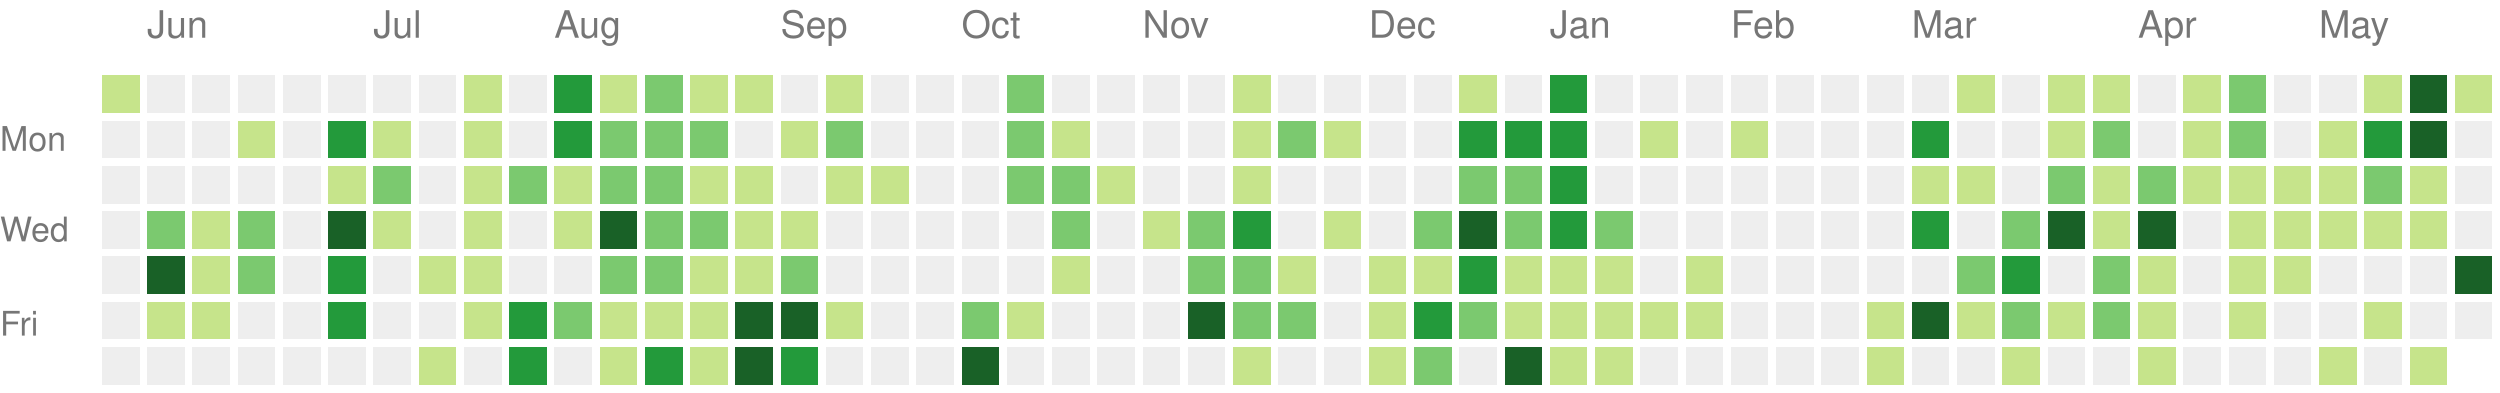
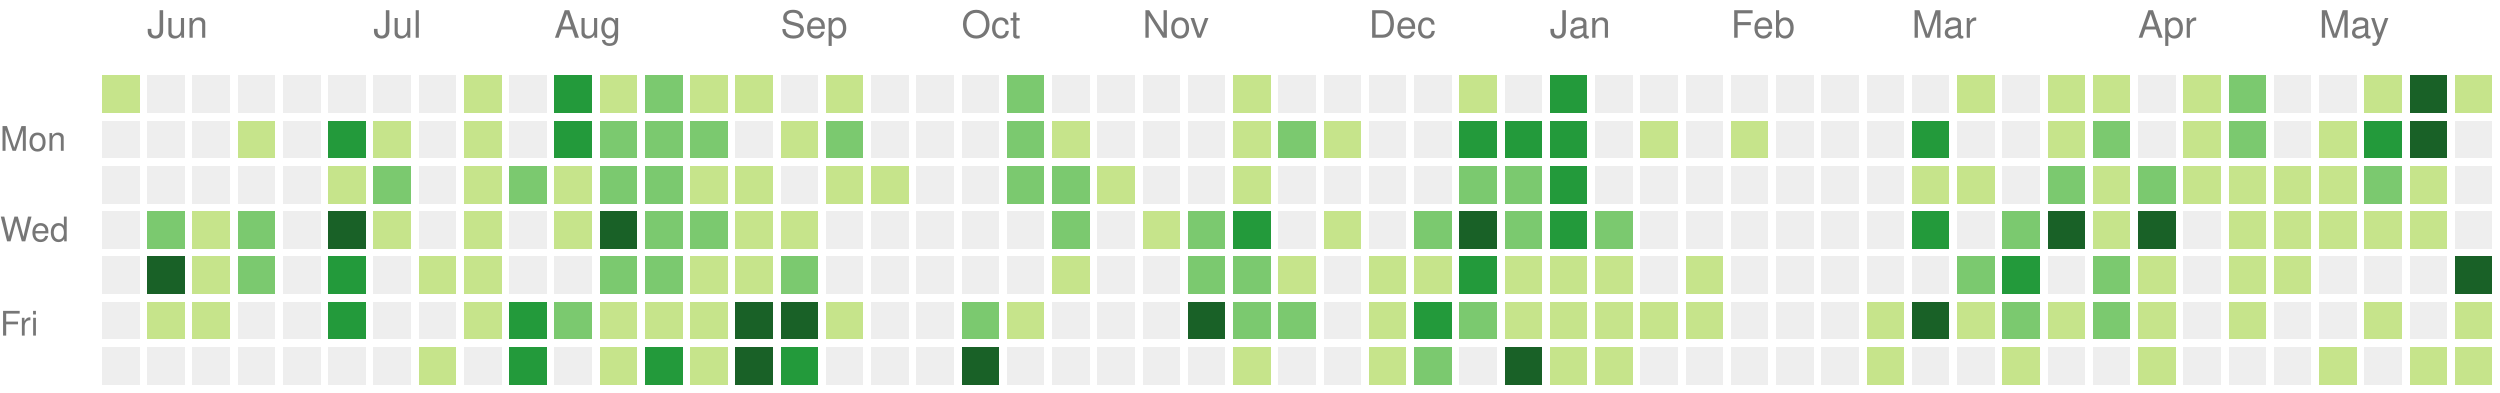
<svg xmlns="http://www.w3.org/2000/svg" version="1.1" width="663" height="104">
  <rect style="fill:#c6e48b;shape-rendering:crispedges;" data-score="1" data-date="2025-05-25" x="27" y="20" width="10" height="10" />
  <rect style="fill:#eeeeee;shape-rendering:crispedges;" data-score="0" data-date="2025-06-01" x="39" y="20" width="10" height="10" />
  <rect style="fill:#eeeeee;shape-rendering:crispedges;" data-score="0" data-date="2025-06-08" x="51" y="20" width="10" height="10" />
  <rect style="fill:#eeeeee;shape-rendering:crispedges;" data-score="0" data-date="2025-06-15" x="63" y="20" width="10" height="10" />
  <rect style="fill:#eeeeee;shape-rendering:crispedges;" data-score="0" data-date="2025-06-22" x="75" y="20" width="10" height="10" />
  <rect style="fill:#eeeeee;shape-rendering:crispedges;" data-score="0" data-date="2025-06-29" x="87" y="20" width="10" height="10" />
  <rect style="fill:#eeeeee;shape-rendering:crispedges;" data-score="0" data-date="2025-07-06" x="99" y="20" width="10" height="10" />
  <rect style="fill:#eeeeee;shape-rendering:crispedges;" data-score="0" data-date="2025-07-13" x="111" y="20" width="10" height="10" />
  <rect style="fill:#c6e48b;shape-rendering:crispedges;" data-score="1" data-date="2025-07-20" x="123" y="20" width="10" height="10" />
  <rect style="fill:#eeeeee;shape-rendering:crispedges;" data-score="0" data-date="2025-07-27" x="135" y="20" width="10" height="10" />
  <rect style="fill:#239a3b;shape-rendering:crispedges;" data-score="3" data-date="2025-08-03" x="147" y="20" width="10" height="10" />
  <rect style="fill:#c6e48b;shape-rendering:crispedges;" data-score="1" data-date="2025-08-10" x="159" y="20" width="10" height="10" />
  <rect style="fill:#7bc96f;shape-rendering:crispedges;" data-score="2" data-date="2025-08-17" x="171" y="20" width="10" height="10" />
  <rect style="fill:#c6e48b;shape-rendering:crispedges;" data-score="1" data-date="2025-08-24" x="183" y="20" width="10" height="10" />
  <rect style="fill:#c6e48b;shape-rendering:crispedges;" data-score="1" data-date="2025-08-31" x="195" y="20" width="10" height="10" />
  <rect style="fill:#eeeeee;shape-rendering:crispedges;" data-score="0" data-date="2025-09-07" x="207" y="20" width="10" height="10" />
  <rect style="fill:#c6e48b;shape-rendering:crispedges;" data-score="1" data-date="2025-09-14" x="219" y="20" width="10" height="10" />
  <rect style="fill:#eeeeee;shape-rendering:crispedges;" data-score="0" data-date="2025-09-21" x="231" y="20" width="10" height="10" />
  <rect style="fill:#eeeeee;shape-rendering:crispedges;" data-score="0" data-date="2025-09-28" x="243" y="20" width="10" height="10" />
  <rect style="fill:#eeeeee;shape-rendering:crispedges;" data-score="0" data-date="2025-10-05" x="255" y="20" width="10" height="10" />
  <rect style="fill:#7bc96f;shape-rendering:crispedges;" data-score="2" data-date="2025-10-12" x="267" y="20" width="10" height="10" />
  <rect style="fill:#eeeeee;shape-rendering:crispedges;" data-score="0" data-date="2025-10-19" x="279" y="20" width="10" height="10" />
  <rect style="fill:#eeeeee;shape-rendering:crispedges;" data-score="0" data-date="2025-10-26" x="291" y="20" width="10" height="10" />
  <rect style="fill:#eeeeee;shape-rendering:crispedges;" data-score="0" data-date="2025-11-02" x="303" y="20" width="10" height="10" />
  <rect style="fill:#eeeeee;shape-rendering:crispedges;" data-score="0" data-date="2025-11-09" x="315" y="20" width="10" height="10" />
  <rect style="fill:#c6e48b;shape-rendering:crispedges;" data-score="1" data-date="2025-11-16" x="327" y="20" width="10" height="10" />
  <rect style="fill:#eeeeee;shape-rendering:crispedges;" data-score="0" data-date="2025-11-23" x="339" y="20" width="10" height="10" />
  <rect style="fill:#eeeeee;shape-rendering:crispedges;" data-score="0" data-date="2025-11-30" x="351" y="20" width="10" height="10" />
  <rect style="fill:#eeeeee;shape-rendering:crispedges;" data-score="0" data-date="2025-12-07" x="363" y="20" width="10" height="10" />
  <rect style="fill:#eeeeee;shape-rendering:crispedges;" data-score="0" data-date="2025-12-14" x="375" y="20" width="10" height="10" />
  <rect style="fill:#c6e48b;shape-rendering:crispedges;" data-score="1" data-date="2025-12-21" x="387" y="20" width="10" height="10" />
  <rect style="fill:#eeeeee;shape-rendering:crispedges;" data-score="0" data-date="2025-12-28" x="399" y="20" width="10" height="10" />
  <rect style="fill:#239a3b;shape-rendering:crispedges;" data-score="3" data-date="2026-01-04" x="411" y="20" width="10" height="10" />
  <rect style="fill:#eeeeee;shape-rendering:crispedges;" data-score="0" data-date="2026-01-11" x="423" y="20" width="10" height="10" />
  <rect style="fill:#eeeeee;shape-rendering:crispedges;" data-score="0" data-date="2026-01-18" x="435" y="20" width="10" height="10" />
  <rect style="fill:#eeeeee;shape-rendering:crispedges;" data-score="0" data-date="2026-01-25" x="447" y="20" width="10" height="10" />
  <rect style="fill:#eeeeee;shape-rendering:crispedges;" data-score="0" data-date="2026-02-01" x="459" y="20" width="10" height="10" />
  <rect style="fill:#eeeeee;shape-rendering:crispedges;" data-score="0" data-date="2026-02-08" x="471" y="20" width="10" height="10" />
  <rect style="fill:#eeeeee;shape-rendering:crispedges;" data-score="0" data-date="2026-02-15" x="483" y="20" width="10" height="10" />
  <rect style="fill:#eeeeee;shape-rendering:crispedges;" data-score="0" data-date="2026-02-22" x="495" y="20" width="10" height="10" />
  <rect style="fill:#eeeeee;shape-rendering:crispedges;" data-score="0" data-date="2026-03-01" x="507" y="20" width="10" height="10" />
  <rect style="fill:#c6e48b;shape-rendering:crispedges;" data-score="1" data-date="2026-03-08" x="519" y="20" width="10" height="10" />
  <rect style="fill:#eeeeee;shape-rendering:crispedges;" data-score="0" data-date="2026-03-15" x="531" y="20" width="10" height="10" />
  <rect style="fill:#c6e48b;shape-rendering:crispedges;" data-score="1" data-date="2026-03-22" x="543" y="20" width="10" height="10" />
  <rect style="fill:#c6e48b;shape-rendering:crispedges;" data-score="1" data-date="2026-03-29" x="555" y="20" width="10" height="10" />
  <rect style="fill:#eeeeee;shape-rendering:crispedges;" data-score="0" data-date="2026-04-05" x="567" y="20" width="10" height="10" />
  <rect style="fill:#c6e48b;shape-rendering:crispedges;" data-score="1" data-date="2026-04-12" x="579" y="20" width="10" height="10" />
  <rect style="fill:#7bc96f;shape-rendering:crispedges;" data-score="2" data-date="2026-04-19" x="591" y="20" width="10" height="10" />
  <rect style="fill:#eeeeee;shape-rendering:crispedges;" data-score="0" data-date="2026-04-26" x="603" y="20" width="10" height="10" />
  <rect style="fill:#eeeeee;shape-rendering:crispedges;" data-score="0" data-date="2026-05-03" x="615" y="20" width="10" height="10" />
  <rect style="fill:#c6e48b;shape-rendering:crispedges;" data-score="1" data-date="2026-05-10" x="627" y="20" width="10" height="10" />
  <rect style="fill:#196127;shape-rendering:crispedges;" data-score="4" data-date="2026-05-17" x="639" y="20" width="10" height="10" />
  <rect style="fill:#c6e48b;shape-rendering:crispedges;" data-score="1" data-date="2026-05-24" x="651" y="20" width="10" height="10" />
  <rect style="fill:#eeeeee;shape-rendering:crispedges;" data-score="0" data-date="2025-05-26" x="27" y="32" width="10" height="10" />
  <rect style="fill:#eeeeee;shape-rendering:crispedges;" data-score="0" data-date="2025-06-02" x="39" y="32" width="10" height="10" />
  <rect style="fill:#eeeeee;shape-rendering:crispedges;" data-score="0" data-date="2025-06-09" x="51" y="32" width="10" height="10" />
  <rect style="fill:#c6e48b;shape-rendering:crispedges;" data-score="1" data-date="2025-06-16" x="63" y="32" width="10" height="10" />
  <rect style="fill:#eeeeee;shape-rendering:crispedges;" data-score="0" data-date="2025-06-23" x="75" y="32" width="10" height="10" />
  <rect style="fill:#239a3b;shape-rendering:crispedges;" data-score="3" data-date="2025-06-30" x="87" y="32" width="10" height="10" />
  <rect style="fill:#c6e48b;shape-rendering:crispedges;" data-score="1" data-date="2025-07-07" x="99" y="32" width="10" height="10" />
  <rect style="fill:#eeeeee;shape-rendering:crispedges;" data-score="0" data-date="2025-07-14" x="111" y="32" width="10" height="10" />
  <rect style="fill:#c6e48b;shape-rendering:crispedges;" data-score="1" data-date="2025-07-21" x="123" y="32" width="10" height="10" />
  <rect style="fill:#eeeeee;shape-rendering:crispedges;" data-score="0" data-date="2025-07-28" x="135" y="32" width="10" height="10" />
  <rect style="fill:#239a3b;shape-rendering:crispedges;" data-score="3" data-date="2025-08-04" x="147" y="32" width="10" height="10" />
  <rect style="fill:#7bc96f;shape-rendering:crispedges;" data-score="2" data-date="2025-08-11" x="159" y="32" width="10" height="10" />
  <rect style="fill:#7bc96f;shape-rendering:crispedges;" data-score="2" data-date="2025-08-18" x="171" y="32" width="10" height="10" />
  <rect style="fill:#7bc96f;shape-rendering:crispedges;" data-score="2" data-date="2025-08-25" x="183" y="32" width="10" height="10" />
  <rect style="fill:#eeeeee;shape-rendering:crispedges;" data-score="0" data-date="2025-09-01" x="195" y="32" width="10" height="10" />
  <rect style="fill:#c6e48b;shape-rendering:crispedges;" data-score="1" data-date="2025-09-08" x="207" y="32" width="10" height="10" />
  <rect style="fill:#7bc96f;shape-rendering:crispedges;" data-score="2" data-date="2025-09-15" x="219" y="32" width="10" height="10" />
  <rect style="fill:#eeeeee;shape-rendering:crispedges;" data-score="0" data-date="2025-09-22" x="231" y="32" width="10" height="10" />
  <rect style="fill:#eeeeee;shape-rendering:crispedges;" data-score="0" data-date="2025-09-29" x="243" y="32" width="10" height="10" />
  <rect style="fill:#eeeeee;shape-rendering:crispedges;" data-score="0" data-date="2025-10-06" x="255" y="32" width="10" height="10" />
  <rect style="fill:#7bc96f;shape-rendering:crispedges;" data-score="2" data-date="2025-10-13" x="267" y="32" width="10" height="10" />
  <rect style="fill:#c6e48b;shape-rendering:crispedges;" data-score="1" data-date="2025-10-20" x="279" y="32" width="10" height="10" />
  <rect style="fill:#eeeeee;shape-rendering:crispedges;" data-score="0" data-date="2025-10-27" x="291" y="32" width="10" height="10" />
  <rect style="fill:#eeeeee;shape-rendering:crispedges;" data-score="0" data-date="2025-11-03" x="303" y="32" width="10" height="10" />
  <rect style="fill:#eeeeee;shape-rendering:crispedges;" data-score="0" data-date="2025-11-10" x="315" y="32" width="10" height="10" />
  <rect style="fill:#c6e48b;shape-rendering:crispedges;" data-score="1" data-date="2025-11-17" x="327" y="32" width="10" height="10" />
  <rect style="fill:#7bc96f;shape-rendering:crispedges;" data-score="2" data-date="2025-11-24" x="339" y="32" width="10" height="10" />
  <rect style="fill:#c6e48b;shape-rendering:crispedges;" data-score="1" data-date="2025-12-01" x="351" y="32" width="10" height="10" />
  <rect style="fill:#eeeeee;shape-rendering:crispedges;" data-score="0" data-date="2025-12-08" x="363" y="32" width="10" height="10" />
  <rect style="fill:#eeeeee;shape-rendering:crispedges;" data-score="0" data-date="2025-12-15" x="375" y="32" width="10" height="10" />
  <rect style="fill:#239a3b;shape-rendering:crispedges;" data-score="3" data-date="2025-12-22" x="387" y="32" width="10" height="10" />
  <rect style="fill:#239a3b;shape-rendering:crispedges;" data-score="3" data-date="2025-12-29" x="399" y="32" width="10" height="10" />
  <rect style="fill:#239a3b;shape-rendering:crispedges;" data-score="3" data-date="2026-01-05" x="411" y="32" width="10" height="10" />
  <rect style="fill:#eeeeee;shape-rendering:crispedges;" data-score="0" data-date="2026-01-12" x="423" y="32" width="10" height="10" />
  <rect style="fill:#c6e48b;shape-rendering:crispedges;" data-score="1" data-date="2026-01-19" x="435" y="32" width="10" height="10" />
  <rect style="fill:#eeeeee;shape-rendering:crispedges;" data-score="0" data-date="2026-01-26" x="447" y="32" width="10" height="10" />
  <rect style="fill:#c6e48b;shape-rendering:crispedges;" data-score="1" data-date="2026-02-02" x="459" y="32" width="10" height="10" />
  <rect style="fill:#eeeeee;shape-rendering:crispedges;" data-score="0" data-date="2026-02-09" x="471" y="32" width="10" height="10" />
  <rect style="fill:#eeeeee;shape-rendering:crispedges;" data-score="0" data-date="2026-02-16" x="483" y="32" width="10" height="10" />
  <rect style="fill:#eeeeee;shape-rendering:crispedges;" data-score="0" data-date="2026-02-23" x="495" y="32" width="10" height="10" />
  <rect style="fill:#239a3b;shape-rendering:crispedges;" data-score="3" data-date="2026-03-02" x="507" y="32" width="10" height="10" />
  <rect style="fill:#eeeeee;shape-rendering:crispedges;" data-score="0" data-date="2026-03-09" x="519" y="32" width="10" height="10" />
  <rect style="fill:#eeeeee;shape-rendering:crispedges;" data-score="0" data-date="2026-03-16" x="531" y="32" width="10" height="10" />
  <rect style="fill:#c6e48b;shape-rendering:crispedges;" data-score="1" data-date="2026-03-23" x="543" y="32" width="10" height="10" />
  <rect style="fill:#7bc96f;shape-rendering:crispedges;" data-score="2" data-date="2026-03-30" x="555" y="32" width="10" height="10" />
  <rect style="fill:#eeeeee;shape-rendering:crispedges;" data-score="0" data-date="2026-04-06" x="567" y="32" width="10" height="10" />
  <rect style="fill:#c6e48b;shape-rendering:crispedges;" data-score="1" data-date="2026-04-13" x="579" y="32" width="10" height="10" />
  <rect style="fill:#7bc96f;shape-rendering:crispedges;" data-score="2" data-date="2026-04-20" x="591" y="32" width="10" height="10" />
  <rect style="fill:#eeeeee;shape-rendering:crispedges;" data-score="0" data-date="2026-04-27" x="603" y="32" width="10" height="10" />
  <rect style="fill:#c6e48b;shape-rendering:crispedges;" data-score="1" data-date="2026-05-04" x="615" y="32" width="10" height="10" />
  <rect style="fill:#239a3b;shape-rendering:crispedges;" data-score="3" data-date="2026-05-11" x="627" y="32" width="10" height="10" />
  <rect style="fill:#196127;shape-rendering:crispedges;" data-score="4" data-date="2026-05-18" x="639" y="32" width="10" height="10" />
  <rect style="fill:#eeeeee;shape-rendering:crispedges;" data-score="0" data-date="2026-05-25" x="651" y="32" width="10" height="10" />
  <rect style="fill:#eeeeee;shape-rendering:crispedges;" data-score="0" data-date="2025-05-27" x="27" y="44" width="10" height="10" />
  <rect style="fill:#eeeeee;shape-rendering:crispedges;" data-score="0" data-date="2025-06-03" x="39" y="44" width="10" height="10" />
  <rect style="fill:#eeeeee;shape-rendering:crispedges;" data-score="0" data-date="2025-06-10" x="51" y="44" width="10" height="10" />
  <rect style="fill:#eeeeee;shape-rendering:crispedges;" data-score="0" data-date="2025-06-17" x="63" y="44" width="10" height="10" />
  <rect style="fill:#eeeeee;shape-rendering:crispedges;" data-score="0" data-date="2025-06-24" x="75" y="44" width="10" height="10" />
  <rect style="fill:#c6e48b;shape-rendering:crispedges;" data-score="1" data-date="2025-07-01" x="87" y="44" width="10" height="10" />
  <rect style="fill:#7bc96f;shape-rendering:crispedges;" data-score="2" data-date="2025-07-08" x="99" y="44" width="10" height="10" />
  <rect style="fill:#eeeeee;shape-rendering:crispedges;" data-score="0" data-date="2025-07-15" x="111" y="44" width="10" height="10" />
  <rect style="fill:#c6e48b;shape-rendering:crispedges;" data-score="1" data-date="2025-07-22" x="123" y="44" width="10" height="10" />
  <rect style="fill:#7bc96f;shape-rendering:crispedges;" data-score="2" data-date="2025-07-29" x="135" y="44" width="10" height="10" />
  <rect style="fill:#c6e48b;shape-rendering:crispedges;" data-score="1" data-date="2025-08-05" x="147" y="44" width="10" height="10" />
  <rect style="fill:#7bc96f;shape-rendering:crispedges;" data-score="2" data-date="2025-08-12" x="159" y="44" width="10" height="10" />
  <rect style="fill:#7bc96f;shape-rendering:crispedges;" data-score="2" data-date="2025-08-19" x="171" y="44" width="10" height="10" />
  <rect style="fill:#c6e48b;shape-rendering:crispedges;" data-score="1" data-date="2025-08-26" x="183" y="44" width="10" height="10" />
  <rect style="fill:#c6e48b;shape-rendering:crispedges;" data-score="1" data-date="2025-09-02" x="195" y="44" width="10" height="10" />
  <rect style="fill:#eeeeee;shape-rendering:crispedges;" data-score="0" data-date="2025-09-09" x="207" y="44" width="10" height="10" />
  <rect style="fill:#c6e48b;shape-rendering:crispedges;" data-score="1" data-date="2025-09-16" x="219" y="44" width="10" height="10" />
  <rect style="fill:#c6e48b;shape-rendering:crispedges;" data-score="1" data-date="2025-09-23" x="231" y="44" width="10" height="10" />
  <rect style="fill:#eeeeee;shape-rendering:crispedges;" data-score="0" data-date="2025-09-30" x="243" y="44" width="10" height="10" />
  <rect style="fill:#eeeeee;shape-rendering:crispedges;" data-score="0" data-date="2025-10-07" x="255" y="44" width="10" height="10" />
  <rect style="fill:#7bc96f;shape-rendering:crispedges;" data-score="2" data-date="2025-10-14" x="267" y="44" width="10" height="10" />
  <rect style="fill:#7bc96f;shape-rendering:crispedges;" data-score="2" data-date="2025-10-21" x="279" y="44" width="10" height="10" />
  <rect style="fill:#c6e48b;shape-rendering:crispedges;" data-score="1" data-date="2025-10-28" x="291" y="44" width="10" height="10" />
  <rect style="fill:#eeeeee;shape-rendering:crispedges;" data-score="0" data-date="2025-11-04" x="303" y="44" width="10" height="10" />
  <rect style="fill:#eeeeee;shape-rendering:crispedges;" data-score="0" data-date="2025-11-11" x="315" y="44" width="10" height="10" />
  <rect style="fill:#c6e48b;shape-rendering:crispedges;" data-score="1" data-date="2025-11-18" x="327" y="44" width="10" height="10" />
  <rect style="fill:#eeeeee;shape-rendering:crispedges;" data-score="0" data-date="2025-11-25" x="339" y="44" width="10" height="10" />
  <rect style="fill:#eeeeee;shape-rendering:crispedges;" data-score="0" data-date="2025-12-02" x="351" y="44" width="10" height="10" />
  <rect style="fill:#eeeeee;shape-rendering:crispedges;" data-score="0" data-date="2025-12-09" x="363" y="44" width="10" height="10" />
  <rect style="fill:#eeeeee;shape-rendering:crispedges;" data-score="0" data-date="2025-12-16" x="375" y="44" width="10" height="10" />
  <rect style="fill:#7bc96f;shape-rendering:crispedges;" data-score="2" data-date="2025-12-23" x="387" y="44" width="10" height="10" />
  <rect style="fill:#7bc96f;shape-rendering:crispedges;" data-score="2" data-date="2025-12-30" x="399" y="44" width="10" height="10" />
  <rect style="fill:#239a3b;shape-rendering:crispedges;" data-score="3" data-date="2026-01-06" x="411" y="44" width="10" height="10" />
  <rect style="fill:#eeeeee;shape-rendering:crispedges;" data-score="0" data-date="2026-01-13" x="423" y="44" width="10" height="10" />
  <rect style="fill:#eeeeee;shape-rendering:crispedges;" data-score="0" data-date="2026-01-20" x="435" y="44" width="10" height="10" />
  <rect style="fill:#eeeeee;shape-rendering:crispedges;" data-score="0" data-date="2026-01-27" x="447" y="44" width="10" height="10" />
  <rect style="fill:#eeeeee;shape-rendering:crispedges;" data-score="0" data-date="2026-02-03" x="459" y="44" width="10" height="10" />
  <rect style="fill:#eeeeee;shape-rendering:crispedges;" data-score="0" data-date="2026-02-10" x="471" y="44" width="10" height="10" />
  <rect style="fill:#eeeeee;shape-rendering:crispedges;" data-score="0" data-date="2026-02-17" x="483" y="44" width="10" height="10" />
  <rect style="fill:#eeeeee;shape-rendering:crispedges;" data-score="0" data-date="2026-02-24" x="495" y="44" width="10" height="10" />
  <rect style="fill:#c6e48b;shape-rendering:crispedges;" data-score="1" data-date="2026-03-03" x="507" y="44" width="10" height="10" />
  <rect style="fill:#c6e48b;shape-rendering:crispedges;" data-score="1" data-date="2026-03-10" x="519" y="44" width="10" height="10" />
  <rect style="fill:#eeeeee;shape-rendering:crispedges;" data-score="0" data-date="2026-03-17" x="531" y="44" width="10" height="10" />
  <rect style="fill:#7bc96f;shape-rendering:crispedges;" data-score="2" data-date="2026-03-24" x="543" y="44" width="10" height="10" />
  <rect style="fill:#c6e48b;shape-rendering:crispedges;" data-score="1" data-date="2026-03-31" x="555" y="44" width="10" height="10" />
  <rect style="fill:#7bc96f;shape-rendering:crispedges;" data-score="2" data-date="2026-04-07" x="567" y="44" width="10" height="10" />
  <rect style="fill:#c6e48b;shape-rendering:crispedges;" data-score="1" data-date="2026-04-14" x="579" y="44" width="10" height="10" />
  <rect style="fill:#c6e48b;shape-rendering:crispedges;" data-score="1" data-date="2026-04-21" x="591" y="44" width="10" height="10" />
  <rect style="fill:#c6e48b;shape-rendering:crispedges;" data-score="1" data-date="2026-04-28" x="603" y="44" width="10" height="10" />
  <rect style="fill:#c6e48b;shape-rendering:crispedges;" data-score="1" data-date="2026-05-05" x="615" y="44" width="10" height="10" />
  <rect style="fill:#7bc96f;shape-rendering:crispedges;" data-score="2" data-date="2026-05-12" x="627" y="44" width="10" height="10" />
  <rect style="fill:#c6e48b;shape-rendering:crispedges;" data-score="1" data-date="2026-05-19" x="639" y="44" width="10" height="10" />
  <rect style="fill:#eeeeee;shape-rendering:crispedges;" data-score="0" data-date="2026-05-26" x="651" y="44" width="10" height="10" />
  <rect style="fill:#eeeeee;shape-rendering:crispedges;" data-score="0" data-date="2025-05-28" x="27" y="56" width="10" height="10" />
  <rect style="fill:#7bc96f;shape-rendering:crispedges;" data-score="2" data-date="2025-06-04" x="39" y="56" width="10" height="10" />
  <rect style="fill:#c6e48b;shape-rendering:crispedges;" data-score="1" data-date="2025-06-11" x="51" y="56" width="10" height="10" />
  <rect style="fill:#7bc96f;shape-rendering:crispedges;" data-score="2" data-date="2025-06-18" x="63" y="56" width="10" height="10" />
  <rect style="fill:#eeeeee;shape-rendering:crispedges;" data-score="0" data-date="2025-06-25" x="75" y="56" width="10" height="10" />
  <rect style="fill:#196127;shape-rendering:crispedges;" data-score="4" data-date="2025-07-02" x="87" y="56" width="10" height="10" />
  <rect style="fill:#c6e48b;shape-rendering:crispedges;" data-score="1" data-date="2025-07-09" x="99" y="56" width="10" height="10" />
  <rect style="fill:#eeeeee;shape-rendering:crispedges;" data-score="0" data-date="2025-07-16" x="111" y="56" width="10" height="10" />
  <rect style="fill:#c6e48b;shape-rendering:crispedges;" data-score="1" data-date="2025-07-23" x="123" y="56" width="10" height="10" />
  <rect style="fill:#eeeeee;shape-rendering:crispedges;" data-score="0" data-date="2025-07-30" x="135" y="56" width="10" height="10" />
  <rect style="fill:#c6e48b;shape-rendering:crispedges;" data-score="1" data-date="2025-08-06" x="147" y="56" width="10" height="10" />
  <rect style="fill:#196127;shape-rendering:crispedges;" data-score="4" data-date="2025-08-13" x="159" y="56" width="10" height="10" />
  <rect style="fill:#7bc96f;shape-rendering:crispedges;" data-score="2" data-date="2025-08-20" x="171" y="56" width="10" height="10" />
  <rect style="fill:#7bc96f;shape-rendering:crispedges;" data-score="2" data-date="2025-08-27" x="183" y="56" width="10" height="10" />
  <rect style="fill:#c6e48b;shape-rendering:crispedges;" data-score="1" data-date="2025-09-03" x="195" y="56" width="10" height="10" />
  <rect style="fill:#c6e48b;shape-rendering:crispedges;" data-score="1" data-date="2025-09-10" x="207" y="56" width="10" height="10" />
  <rect style="fill:#eeeeee;shape-rendering:crispedges;" data-score="0" data-date="2025-09-17" x="219" y="56" width="10" height="10" />
  <rect style="fill:#eeeeee;shape-rendering:crispedges;" data-score="0" data-date="2025-09-24" x="231" y="56" width="10" height="10" />
  <rect style="fill:#eeeeee;shape-rendering:crispedges;" data-score="0" data-date="2025-10-01" x="243" y="56" width="10" height="10" />
  <rect style="fill:#eeeeee;shape-rendering:crispedges;" data-score="0" data-date="2025-10-08" x="255" y="56" width="10" height="10" />
  <rect style="fill:#eeeeee;shape-rendering:crispedges;" data-score="0" data-date="2025-10-15" x="267" y="56" width="10" height="10" />
  <rect style="fill:#7bc96f;shape-rendering:crispedges;" data-score="2" data-date="2025-10-22" x="279" y="56" width="10" height="10" />
  <rect style="fill:#eeeeee;shape-rendering:crispedges;" data-score="0" data-date="2025-10-29" x="291" y="56" width="10" height="10" />
  <rect style="fill:#c6e48b;shape-rendering:crispedges;" data-score="1" data-date="2025-11-05" x="303" y="56" width="10" height="10" />
  <rect style="fill:#7bc96f;shape-rendering:crispedges;" data-score="2" data-date="2025-11-12" x="315" y="56" width="10" height="10" />
  <rect style="fill:#239a3b;shape-rendering:crispedges;" data-score="3" data-date="2025-11-19" x="327" y="56" width="10" height="10" />
  <rect style="fill:#eeeeee;shape-rendering:crispedges;" data-score="0" data-date="2025-11-26" x="339" y="56" width="10" height="10" />
  <rect style="fill:#c6e48b;shape-rendering:crispedges;" data-score="1" data-date="2025-12-03" x="351" y="56" width="10" height="10" />
  <rect style="fill:#eeeeee;shape-rendering:crispedges;" data-score="0" data-date="2025-12-10" x="363" y="56" width="10" height="10" />
  <rect style="fill:#7bc96f;shape-rendering:crispedges;" data-score="2" data-date="2025-12-17" x="375" y="56" width="10" height="10" />
  <rect style="fill:#196127;shape-rendering:crispedges;" data-score="4" data-date="2025-12-24" x="387" y="56" width="10" height="10" />
  <rect style="fill:#7bc96f;shape-rendering:crispedges;" data-score="2" data-date="2025-12-31" x="399" y="56" width="10" height="10" />
  <rect style="fill:#239a3b;shape-rendering:crispedges;" data-score="3" data-date="2026-01-07" x="411" y="56" width="10" height="10" />
  <rect style="fill:#7bc96f;shape-rendering:crispedges;" data-score="2" data-date="2026-01-14" x="423" y="56" width="10" height="10" />
  <rect style="fill:#eeeeee;shape-rendering:crispedges;" data-score="0" data-date="2026-01-21" x="435" y="56" width="10" height="10" />
  <rect style="fill:#eeeeee;shape-rendering:crispedges;" data-score="0" data-date="2026-01-28" x="447" y="56" width="10" height="10" />
  <rect style="fill:#eeeeee;shape-rendering:crispedges;" data-score="0" data-date="2026-02-04" x="459" y="56" width="10" height="10" />
  <rect style="fill:#eeeeee;shape-rendering:crispedges;" data-score="0" data-date="2026-02-11" x="471" y="56" width="10" height="10" />
  <rect style="fill:#eeeeee;shape-rendering:crispedges;" data-score="0" data-date="2026-02-18" x="483" y="56" width="10" height="10" />
  <rect style="fill:#eeeeee;shape-rendering:crispedges;" data-score="0" data-date="2026-02-25" x="495" y="56" width="10" height="10" />
  <rect style="fill:#239a3b;shape-rendering:crispedges;" data-score="3" data-date="2026-03-04" x="507" y="56" width="10" height="10" />
  <rect style="fill:#eeeeee;shape-rendering:crispedges;" data-score="0" data-date="2026-03-11" x="519" y="56" width="10" height="10" />
  <rect style="fill:#7bc96f;shape-rendering:crispedges;" data-score="2" data-date="2026-03-18" x="531" y="56" width="10" height="10" />
  <rect style="fill:#196127;shape-rendering:crispedges;" data-score="4" data-date="2026-03-25" x="543" y="56" width="10" height="10" />
  <rect style="fill:#c6e48b;shape-rendering:crispedges;" data-score="1" data-date="2026-04-01" x="555" y="56" width="10" height="10" />
  <rect style="fill:#196127;shape-rendering:crispedges;" data-score="4" data-date="2026-04-08" x="567" y="56" width="10" height="10" />
  <rect style="fill:#eeeeee;shape-rendering:crispedges;" data-score="0" data-date="2026-04-15" x="579" y="56" width="10" height="10" />
  <rect style="fill:#c6e48b;shape-rendering:crispedges;" data-score="1" data-date="2026-04-22" x="591" y="56" width="10" height="10" />
  <rect style="fill:#c6e48b;shape-rendering:crispedges;" data-score="1" data-date="2026-04-29" x="603" y="56" width="10" height="10" />
  <rect style="fill:#c6e48b;shape-rendering:crispedges;" data-score="1" data-date="2026-05-06" x="615" y="56" width="10" height="10" />
  <rect style="fill:#c6e48b;shape-rendering:crispedges;" data-score="1" data-date="2026-05-13" x="627" y="56" width="10" height="10" />
  <rect style="fill:#c6e48b;shape-rendering:crispedges;" data-score="1" data-date="2026-05-20" x="639" y="56" width="10" height="10" />
  <rect style="fill:#eeeeee;shape-rendering:crispedges;" data-score="0" data-date="2026-05-27" x="651" y="56" width="10" height="10" />
  <rect style="fill:#eeeeee;shape-rendering:crispedges;" data-score="0" data-date="2025-05-29" x="27" y="68" width="10" height="10" />
  <rect style="fill:#196127;shape-rendering:crispedges;" data-score="4" data-date="2025-06-05" x="39" y="68" width="10" height="10" />
  <rect style="fill:#c6e48b;shape-rendering:crispedges;" data-score="1" data-date="2025-06-12" x="51" y="68" width="10" height="10" />
  <rect style="fill:#7bc96f;shape-rendering:crispedges;" data-score="2" data-date="2025-06-19" x="63" y="68" width="10" height="10" />
  <rect style="fill:#eeeeee;shape-rendering:crispedges;" data-score="0" data-date="2025-06-26" x="75" y="68" width="10" height="10" />
  <rect style="fill:#239a3b;shape-rendering:crispedges;" data-score="3" data-date="2025-07-03" x="87" y="68" width="10" height="10" />
  <rect style="fill:#eeeeee;shape-rendering:crispedges;" data-score="0" data-date="2025-07-10" x="99" y="68" width="10" height="10" />
  <rect style="fill:#c6e48b;shape-rendering:crispedges;" data-score="1" data-date="2025-07-17" x="111" y="68" width="10" height="10" />
  <rect style="fill:#c6e48b;shape-rendering:crispedges;" data-score="1" data-date="2025-07-24" x="123" y="68" width="10" height="10" />
  <rect style="fill:#eeeeee;shape-rendering:crispedges;" data-score="0" data-date="2025-07-31" x="135" y="68" width="10" height="10" />
  <rect style="fill:#eeeeee;shape-rendering:crispedges;" data-score="0" data-date="2025-08-07" x="147" y="68" width="10" height="10" />
  <rect style="fill:#7bc96f;shape-rendering:crispedges;" data-score="2" data-date="2025-08-14" x="159" y="68" width="10" height="10" />
  <rect style="fill:#7bc96f;shape-rendering:crispedges;" data-score="2" data-date="2025-08-21" x="171" y="68" width="10" height="10" />
  <rect style="fill:#c6e48b;shape-rendering:crispedges;" data-score="1" data-date="2025-08-28" x="183" y="68" width="10" height="10" />
  <rect style="fill:#c6e48b;shape-rendering:crispedges;" data-score="1" data-date="2025-09-04" x="195" y="68" width="10" height="10" />
  <rect style="fill:#7bc96f;shape-rendering:crispedges;" data-score="2" data-date="2025-09-11" x="207" y="68" width="10" height="10" />
  <rect style="fill:#eeeeee;shape-rendering:crispedges;" data-score="0" data-date="2025-09-18" x="219" y="68" width="10" height="10" />
  <rect style="fill:#eeeeee;shape-rendering:crispedges;" data-score="0" data-date="2025-09-25" x="231" y="68" width="10" height="10" />
  <rect style="fill:#eeeeee;shape-rendering:crispedges;" data-score="0" data-date="2025-10-02" x="243" y="68" width="10" height="10" />
  <rect style="fill:#eeeeee;shape-rendering:crispedges;" data-score="0" data-date="2025-10-09" x="255" y="68" width="10" height="10" />
  <rect style="fill:#eeeeee;shape-rendering:crispedges;" data-score="0" data-date="2025-10-16" x="267" y="68" width="10" height="10" />
  <rect style="fill:#c6e48b;shape-rendering:crispedges;" data-score="1" data-date="2025-10-23" x="279" y="68" width="10" height="10" />
  <rect style="fill:#eeeeee;shape-rendering:crispedges;" data-score="0" data-date="2025-10-30" x="291" y="68" width="10" height="10" />
  <rect style="fill:#eeeeee;shape-rendering:crispedges;" data-score="0" data-date="2025-11-06" x="303" y="68" width="10" height="10" />
  <rect style="fill:#7bc96f;shape-rendering:crispedges;" data-score="2" data-date="2025-11-13" x="315" y="68" width="10" height="10" />
  <rect style="fill:#7bc96f;shape-rendering:crispedges;" data-score="2" data-date="2025-11-20" x="327" y="68" width="10" height="10" />
  <rect style="fill:#c6e48b;shape-rendering:crispedges;" data-score="1" data-date="2025-11-27" x="339" y="68" width="10" height="10" />
  <rect style="fill:#eeeeee;shape-rendering:crispedges;" data-score="0" data-date="2025-12-04" x="351" y="68" width="10" height="10" />
  <rect style="fill:#c6e48b;shape-rendering:crispedges;" data-score="1" data-date="2025-12-11" x="363" y="68" width="10" height="10" />
  <rect style="fill:#c6e48b;shape-rendering:crispedges;" data-score="1" data-date="2025-12-18" x="375" y="68" width="10" height="10" />
  <rect style="fill:#239a3b;shape-rendering:crispedges;" data-score="3" data-date="2025-12-25" x="387" y="68" width="10" height="10" />
  <rect style="fill:#c6e48b;shape-rendering:crispedges;" data-score="1" data-date="2026-01-01" x="399" y="68" width="10" height="10" />
  <rect style="fill:#c6e48b;shape-rendering:crispedges;" data-score="1" data-date="2026-01-08" x="411" y="68" width="10" height="10" />
  <rect style="fill:#c6e48b;shape-rendering:crispedges;" data-score="1" data-date="2026-01-15" x="423" y="68" width="10" height="10" />
  <rect style="fill:#eeeeee;shape-rendering:crispedges;" data-score="0" data-date="2026-01-22" x="435" y="68" width="10" height="10" />
  <rect style="fill:#c6e48b;shape-rendering:crispedges;" data-score="1" data-date="2026-01-29" x="447" y="68" width="10" height="10" />
  <rect style="fill:#eeeeee;shape-rendering:crispedges;" data-score="0" data-date="2026-02-05" x="459" y="68" width="10" height="10" />
  <rect style="fill:#eeeeee;shape-rendering:crispedges;" data-score="0" data-date="2026-02-12" x="471" y="68" width="10" height="10" />
  <rect style="fill:#eeeeee;shape-rendering:crispedges;" data-score="0" data-date="2026-02-19" x="483" y="68" width="10" height="10" />
  <rect style="fill:#eeeeee;shape-rendering:crispedges;" data-score="0" data-date="2026-02-26" x="495" y="68" width="10" height="10" />
  <rect style="fill:#eeeeee;shape-rendering:crispedges;" data-score="0" data-date="2026-03-05" x="507" y="68" width="10" height="10" />
  <rect style="fill:#7bc96f;shape-rendering:crispedges;" data-score="2" data-date="2026-03-12" x="519" y="68" width="10" height="10" />
  <rect style="fill:#239a3b;shape-rendering:crispedges;" data-score="3" data-date="2026-03-19" x="531" y="68" width="10" height="10" />
  <rect style="fill:#eeeeee;shape-rendering:crispedges;" data-score="0" data-date="2026-03-26" x="543" y="68" width="10" height="10" />
  <rect style="fill:#7bc96f;shape-rendering:crispedges;" data-score="2" data-date="2026-04-02" x="555" y="68" width="10" height="10" />
  <rect style="fill:#c6e48b;shape-rendering:crispedges;" data-score="1" data-date="2026-04-09" x="567" y="68" width="10" height="10" />
  <rect style="fill:#eeeeee;shape-rendering:crispedges;" data-score="0" data-date="2026-04-16" x="579" y="68" width="10" height="10" />
  <rect style="fill:#c6e48b;shape-rendering:crispedges;" data-score="1" data-date="2026-04-23" x="591" y="68" width="10" height="10" />
  <rect style="fill:#c6e48b;shape-rendering:crispedges;" data-score="1" data-date="2026-04-30" x="603" y="68" width="10" height="10" />
  <rect style="fill:#eeeeee;shape-rendering:crispedges;" data-score="0" data-date="2026-05-07" x="615" y="68" width="10" height="10" />
  <rect style="fill:#eeeeee;shape-rendering:crispedges;" data-score="0" data-date="2026-05-14" x="627" y="68" width="10" height="10" />
  <rect style="fill:#eeeeee;shape-rendering:crispedges;" data-score="0" data-date="2026-05-21" x="639" y="68" width="10" height="10" />
  <rect style="fill:#196127;shape-rendering:crispedges;" data-score="4" data-date="2026-05-28" x="651" y="68" width="10" height="10" />
  <rect style="fill:#eeeeee;shape-rendering:crispedges;" data-score="0" data-date="2025-05-30" x="27" y="80" width="10" height="10" />
  <rect style="fill:#c6e48b;shape-rendering:crispedges;" data-score="1" data-date="2025-06-06" x="39" y="80" width="10" height="10" />
  <rect style="fill:#c6e48b;shape-rendering:crispedges;" data-score="1" data-date="2025-06-13" x="51" y="80" width="10" height="10" />
  <rect style="fill:#eeeeee;shape-rendering:crispedges;" data-score="0" data-date="2025-06-20" x="63" y="80" width="10" height="10" />
  <rect style="fill:#eeeeee;shape-rendering:crispedges;" data-score="0" data-date="2025-06-27" x="75" y="80" width="10" height="10" />
  <rect style="fill:#239a3b;shape-rendering:crispedges;" data-score="3" data-date="2025-07-04" x="87" y="80" width="10" height="10" />
  <rect style="fill:#eeeeee;shape-rendering:crispedges;" data-score="0" data-date="2025-07-11" x="99" y="80" width="10" height="10" />
  <rect style="fill:#eeeeee;shape-rendering:crispedges;" data-score="0" data-date="2025-07-18" x="111" y="80" width="10" height="10" />
  <rect style="fill:#c6e48b;shape-rendering:crispedges;" data-score="1" data-date="2025-07-25" x="123" y="80" width="10" height="10" />
  <rect style="fill:#239a3b;shape-rendering:crispedges;" data-score="3" data-date="2025-08-01" x="135" y="80" width="10" height="10" />
  <rect style="fill:#7bc96f;shape-rendering:crispedges;" data-score="2" data-date="2025-08-08" x="147" y="80" width="10" height="10" />
  <rect style="fill:#c6e48b;shape-rendering:crispedges;" data-score="1" data-date="2025-08-15" x="159" y="80" width="10" height="10" />
  <rect style="fill:#c6e48b;shape-rendering:crispedges;" data-score="1" data-date="2025-08-22" x="171" y="80" width="10" height="10" />
  <rect style="fill:#c6e48b;shape-rendering:crispedges;" data-score="1" data-date="2025-08-29" x="183" y="80" width="10" height="10" />
  <rect style="fill:#196127;shape-rendering:crispedges;" data-score="4" data-date="2025-09-05" x="195" y="80" width="10" height="10" />
  <rect style="fill:#196127;shape-rendering:crispedges;" data-score="4" data-date="2025-09-12" x="207" y="80" width="10" height="10" />
  <rect style="fill:#c6e48b;shape-rendering:crispedges;" data-score="1" data-date="2025-09-19" x="219" y="80" width="10" height="10" />
  <rect style="fill:#eeeeee;shape-rendering:crispedges;" data-score="0" data-date="2025-09-26" x="231" y="80" width="10" height="10" />
  <rect style="fill:#eeeeee;shape-rendering:crispedges;" data-score="0" data-date="2025-10-03" x="243" y="80" width="10" height="10" />
  <rect style="fill:#7bc96f;shape-rendering:crispedges;" data-score="2" data-date="2025-10-10" x="255" y="80" width="10" height="10" />
  <rect style="fill:#c6e48b;shape-rendering:crispedges;" data-score="1" data-date="2025-10-17" x="267" y="80" width="10" height="10" />
  <rect style="fill:#eeeeee;shape-rendering:crispedges;" data-score="0" data-date="2025-10-24" x="279" y="80" width="10" height="10" />
  <rect style="fill:#eeeeee;shape-rendering:crispedges;" data-score="0" data-date="2025-10-31" x="291" y="80" width="10" height="10" />
  <rect style="fill:#eeeeee;shape-rendering:crispedges;" data-score="0" data-date="2025-11-07" x="303" y="80" width="10" height="10" />
  <rect style="fill:#196127;shape-rendering:crispedges;" data-score="4" data-date="2025-11-14" x="315" y="80" width="10" height="10" />
  <rect style="fill:#7bc96f;shape-rendering:crispedges;" data-score="2" data-date="2025-11-21" x="327" y="80" width="10" height="10" />
  <rect style="fill:#7bc96f;shape-rendering:crispedges;" data-score="2" data-date="2025-11-28" x="339" y="80" width="10" height="10" />
  <rect style="fill:#eeeeee;shape-rendering:crispedges;" data-score="0" data-date="2025-12-05" x="351" y="80" width="10" height="10" />
  <rect style="fill:#c6e48b;shape-rendering:crispedges;" data-score="1" data-date="2025-12-12" x="363" y="80" width="10" height="10" />
  <rect style="fill:#239a3b;shape-rendering:crispedges;" data-score="3" data-date="2025-12-19" x="375" y="80" width="10" height="10" />
  <rect style="fill:#7bc96f;shape-rendering:crispedges;" data-score="2" data-date="2025-12-26" x="387" y="80" width="10" height="10" />
  <rect style="fill:#c6e48b;shape-rendering:crispedges;" data-score="1" data-date="2026-01-02" x="399" y="80" width="10" height="10" />
  <rect style="fill:#c6e48b;shape-rendering:crispedges;" data-score="1" data-date="2026-01-09" x="411" y="80" width="10" height="10" />
  <rect style="fill:#c6e48b;shape-rendering:crispedges;" data-score="1" data-date="2026-01-16" x="423" y="80" width="10" height="10" />
  <rect style="fill:#c6e48b;shape-rendering:crispedges;" data-score="1" data-date="2026-01-23" x="435" y="80" width="10" height="10" />
  <rect style="fill:#c6e48b;shape-rendering:crispedges;" data-score="1" data-date="2026-01-30" x="447" y="80" width="10" height="10" />
  <rect style="fill:#eeeeee;shape-rendering:crispedges;" data-score="0" data-date="2026-02-06" x="459" y="80" width="10" height="10" />
  <rect style="fill:#eeeeee;shape-rendering:crispedges;" data-score="0" data-date="2026-02-13" x="471" y="80" width="10" height="10" />
  <rect style="fill:#eeeeee;shape-rendering:crispedges;" data-score="0" data-date="2026-02-20" x="483" y="80" width="10" height="10" />
  <rect style="fill:#c6e48b;shape-rendering:crispedges;" data-score="1" data-date="2026-02-27" x="495" y="80" width="10" height="10" />
  <rect style="fill:#196127;shape-rendering:crispedges;" data-score="4" data-date="2026-03-06" x="507" y="80" width="10" height="10" />
  <rect style="fill:#c6e48b;shape-rendering:crispedges;" data-score="1" data-date="2026-03-13" x="519" y="80" width="10" height="10" />
  <rect style="fill:#7bc96f;shape-rendering:crispedges;" data-score="2" data-date="2026-03-20" x="531" y="80" width="10" height="10" />
  <rect style="fill:#c6e48b;shape-rendering:crispedges;" data-score="1" data-date="2026-03-27" x="543" y="80" width="10" height="10" />
  <rect style="fill:#7bc96f;shape-rendering:crispedges;" data-score="2" data-date="2026-04-03" x="555" y="80" width="10" height="10" />
  <rect style="fill:#c6e48b;shape-rendering:crispedges;" data-score="1" data-date="2026-04-10" x="567" y="80" width="10" height="10" />
  <rect style="fill:#eeeeee;shape-rendering:crispedges;" data-score="0" data-date="2026-04-17" x="579" y="80" width="10" height="10" />
  <rect style="fill:#c6e48b;shape-rendering:crispedges;" data-score="1" data-date="2026-04-24" x="591" y="80" width="10" height="10" />
  <rect style="fill:#eeeeee;shape-rendering:crispedges;" data-score="0" data-date="2026-05-01" x="603" y="80" width="10" height="10" />
  <rect style="fill:#eeeeee;shape-rendering:crispedges;" data-score="0" data-date="2026-05-08" x="615" y="80" width="10" height="10" />
  <rect style="fill:#c6e48b;shape-rendering:crispedges;" data-score="1" data-date="2026-05-15" x="627" y="80" width="10" height="10" />
  <rect style="fill:#eeeeee;shape-rendering:crispedges;" data-score="0" data-date="2026-05-22" x="639" y="80" width="10" height="10" />
-   <rect style="fill:#eeeeee;shape-rendering:crispedges;" data-score="0" data-date="2026-05-29" x="651" y="80" width="10" height="10" />
+   <rect style="fill:#c6e48b;shape-rendering:crispedges;" data-score="1" data-date="2026-05-29" x="651" y="80" width="10" height="10" />
  <rect style="fill:#eeeeee;shape-rendering:crispedges;" data-score="0" data-date="2025-05-31" x="27" y="92" width="10" height="10" />
  <rect style="fill:#eeeeee;shape-rendering:crispedges;" data-score="0" data-date="2025-06-07" x="39" y="92" width="10" height="10" />
  <rect style="fill:#eeeeee;shape-rendering:crispedges;" data-score="0" data-date="2025-06-14" x="51" y="92" width="10" height="10" />
  <rect style="fill:#eeeeee;shape-rendering:crispedges;" data-score="0" data-date="2025-06-21" x="63" y="92" width="10" height="10" />
  <rect style="fill:#eeeeee;shape-rendering:crispedges;" data-score="0" data-date="2025-06-28" x="75" y="92" width="10" height="10" />
  <rect style="fill:#eeeeee;shape-rendering:crispedges;" data-score="0" data-date="2025-07-05" x="87" y="92" width="10" height="10" />
  <rect style="fill:#eeeeee;shape-rendering:crispedges;" data-score="0" data-date="2025-07-12" x="99" y="92" width="10" height="10" />
  <rect style="fill:#c6e48b;shape-rendering:crispedges;" data-score="1" data-date="2025-07-19" x="111" y="92" width="10" height="10" />
  <rect style="fill:#eeeeee;shape-rendering:crispedges;" data-score="0" data-date="2025-07-26" x="123" y="92" width="10" height="10" />
  <rect style="fill:#239a3b;shape-rendering:crispedges;" data-score="3" data-date="2025-08-02" x="135" y="92" width="10" height="10" />
  <rect style="fill:#eeeeee;shape-rendering:crispedges;" data-score="0" data-date="2025-08-09" x="147" y="92" width="10" height="10" />
  <rect style="fill:#c6e48b;shape-rendering:crispedges;" data-score="1" data-date="2025-08-16" x="159" y="92" width="10" height="10" />
  <rect style="fill:#239a3b;shape-rendering:crispedges;" data-score="3" data-date="2025-08-23" x="171" y="92" width="10" height="10" />
  <rect style="fill:#c6e48b;shape-rendering:crispedges;" data-score="1" data-date="2025-08-30" x="183" y="92" width="10" height="10" />
  <rect style="fill:#196127;shape-rendering:crispedges;" data-score="4" data-date="2025-09-06" x="195" y="92" width="10" height="10" />
  <rect style="fill:#239a3b;shape-rendering:crispedges;" data-score="3" data-date="2025-09-13" x="207" y="92" width="10" height="10" />
  <rect style="fill:#eeeeee;shape-rendering:crispedges;" data-score="0" data-date="2025-09-20" x="219" y="92" width="10" height="10" />
  <rect style="fill:#eeeeee;shape-rendering:crispedges;" data-score="0" data-date="2025-09-27" x="231" y="92" width="10" height="10" />
  <rect style="fill:#eeeeee;shape-rendering:crispedges;" data-score="0" data-date="2025-10-04" x="243" y="92" width="10" height="10" />
  <rect style="fill:#196127;shape-rendering:crispedges;" data-score="4" data-date="2025-10-11" x="255" y="92" width="10" height="10" />
  <rect style="fill:#eeeeee;shape-rendering:crispedges;" data-score="0" data-date="2025-10-18" x="267" y="92" width="10" height="10" />
  <rect style="fill:#eeeeee;shape-rendering:crispedges;" data-score="0" data-date="2025-10-25" x="279" y="92" width="10" height="10" />
  <rect style="fill:#eeeeee;shape-rendering:crispedges;" data-score="0" data-date="2025-11-01" x="291" y="92" width="10" height="10" />
  <rect style="fill:#eeeeee;shape-rendering:crispedges;" data-score="0" data-date="2025-11-08" x="303" y="92" width="10" height="10" />
  <rect style="fill:#eeeeee;shape-rendering:crispedges;" data-score="0" data-date="2025-11-15" x="315" y="92" width="10" height="10" />
  <rect style="fill:#c6e48b;shape-rendering:crispedges;" data-score="1" data-date="2025-11-22" x="327" y="92" width="10" height="10" />
  <rect style="fill:#eeeeee;shape-rendering:crispedges;" data-score="0" data-date="2025-11-29" x="339" y="92" width="10" height="10" />
  <rect style="fill:#eeeeee;shape-rendering:crispedges;" data-score="0" data-date="2025-12-06" x="351" y="92" width="10" height="10" />
  <rect style="fill:#c6e48b;shape-rendering:crispedges;" data-score="1" data-date="2025-12-13" x="363" y="92" width="10" height="10" />
  <rect style="fill:#7bc96f;shape-rendering:crispedges;" data-score="2" data-date="2025-12-20" x="375" y="92" width="10" height="10" />
  <rect style="fill:#eeeeee;shape-rendering:crispedges;" data-score="0" data-date="2025-12-27" x="387" y="92" width="10" height="10" />
  <rect style="fill:#196127;shape-rendering:crispedges;" data-score="4" data-date="2026-01-03" x="399" y="92" width="10" height="10" />
  <rect style="fill:#c6e48b;shape-rendering:crispedges;" data-score="1" data-date="2026-01-10" x="411" y="92" width="10" height="10" />
  <rect style="fill:#c6e48b;shape-rendering:crispedges;" data-score="1" data-date="2026-01-17" x="423" y="92" width="10" height="10" />
  <rect style="fill:#eeeeee;shape-rendering:crispedges;" data-score="0" data-date="2026-01-24" x="435" y="92" width="10" height="10" />
  <rect style="fill:#eeeeee;shape-rendering:crispedges;" data-score="0" data-date="2026-01-31" x="447" y="92" width="10" height="10" />
  <rect style="fill:#eeeeee;shape-rendering:crispedges;" data-score="0" data-date="2026-02-07" x="459" y="92" width="10" height="10" />
  <rect style="fill:#eeeeee;shape-rendering:crispedges;" data-score="0" data-date="2026-02-14" x="471" y="92" width="10" height="10" />
  <rect style="fill:#eeeeee;shape-rendering:crispedges;" data-score="0" data-date="2026-02-21" x="483" y="92" width="10" height="10" />
  <rect style="fill:#c6e48b;shape-rendering:crispedges;" data-score="1" data-date="2026-02-28" x="495" y="92" width="10" height="10" />
  <rect style="fill:#eeeeee;shape-rendering:crispedges;" data-score="0" data-date="2026-03-07" x="507" y="92" width="10" height="10" />
  <rect style="fill:#eeeeee;shape-rendering:crispedges;" data-score="0" data-date="2026-03-14" x="519" y="92" width="10" height="10" />
  <rect style="fill:#c6e48b;shape-rendering:crispedges;" data-score="1" data-date="2026-03-21" x="531" y="92" width="10" height="10" />
  <rect style="fill:#eeeeee;shape-rendering:crispedges;" data-score="0" data-date="2026-03-28" x="543" y="92" width="10" height="10" />
  <rect style="fill:#eeeeee;shape-rendering:crispedges;" data-score="0" data-date="2026-04-04" x="555" y="92" width="10" height="10" />
  <rect style="fill:#c6e48b;shape-rendering:crispedges;" data-score="1" data-date="2026-04-11" x="567" y="92" width="10" height="10" />
  <rect style="fill:#eeeeee;shape-rendering:crispedges;" data-score="0" data-date="2026-04-18" x="579" y="92" width="10" height="10" />
  <rect style="fill:#eeeeee;shape-rendering:crispedges;" data-score="0" data-date="2026-04-25" x="591" y="92" width="10" height="10" />
  <rect style="fill:#eeeeee;shape-rendering:crispedges;" data-score="0" data-date="2026-05-02" x="603" y="92" width="10" height="10" />
  <rect style="fill:#c6e48b;shape-rendering:crispedges;" data-score="1" data-date="2026-05-09" x="615" y="92" width="10" height="10" />
  <rect style="fill:#eeeeee;shape-rendering:crispedges;" data-score="0" data-date="2026-05-16" x="627" y="92" width="10" height="10" />
  <rect style="fill:#c6e48b;shape-rendering:crispedges;" data-score="1" data-date="2026-05-23" x="639" y="92" width="10" height="10" />
+   <rect style="fill:#c6e48b;shape-rendering:crispedges;" data-score="1" data-date="2026-05-30" x="651" y="92" width="10" height="10" />
  <text style="fill:#767676;text-anchor:start;text-align:center;font-family:-apple-system, BlinkMacSystemFont, 'Segoe UI', Helvetica, Arial, sans-serif, 'Apple Color Emoji', 'Segoe UI Emoji', 'Segoe UI Symbol';white-space:nowrap;font-size:9px;display:none;" x="0" y="28">Sun</text>
  <text style="fill:#767676;text-anchor:start;text-align:center;font-family:-apple-system, BlinkMacSystemFont, 'Segoe UI', Helvetica, Arial, sans-serif, 'Apple Color Emoji', 'Segoe UI Emoji', 'Segoe UI Symbol';white-space:nowrap;font-size:9px;" x="0" y="40">Mon</text>
  <text style="fill:#767676;text-anchor:start;text-align:center;font-family:-apple-system, BlinkMacSystemFont, 'Segoe UI', Helvetica, Arial, sans-serif, 'Apple Color Emoji', 'Segoe UI Emoji', 'Segoe UI Symbol';white-space:nowrap;font-size:9px;display:none;" x="0" y="52">Tue</text>
  <text style="fill:#767676;text-anchor:start;text-align:center;font-family:-apple-system, BlinkMacSystemFont, 'Segoe UI', Helvetica, Arial, sans-serif, 'Apple Color Emoji', 'Segoe UI Emoji', 'Segoe UI Symbol';white-space:nowrap;font-size:9px;" x="0" y="64">Wed</text>
  <text style="fill:#767676;text-anchor:start;text-align:center;font-family:-apple-system, BlinkMacSystemFont, 'Segoe UI', Helvetica, Arial, sans-serif, 'Apple Color Emoji', 'Segoe UI Emoji', 'Segoe UI Symbol';white-space:nowrap;font-size:9px;display:none;" x="0" y="77">Thu</text>
  <text style="fill:#767676;text-anchor:start;text-align:center;font-family:-apple-system, BlinkMacSystemFont, 'Segoe UI', Helvetica, Arial, sans-serif, 'Apple Color Emoji', 'Segoe UI Emoji', 'Segoe UI Symbol';white-space:nowrap;font-size:9px;" x="0" y="89">Fri</text>
  <text style="fill:#767676;text-anchor:start;text-align:center;font-family:-apple-system, BlinkMacSystemFont, 'Segoe UI', Helvetica, Arial, sans-serif, 'Apple Color Emoji', 'Segoe UI Emoji', 'Segoe UI Symbol';white-space:nowrap;font-size:9px;display:none;" x="0" y="101">Sat</text>
  <text style="fill:#767676;text-anchor:start;text-align:center;font-family:-apple-system, BlinkMacSystemFont, 'Segoe UI', Helvetica, Arial, sans-serif, 'Apple Color Emoji', 'Segoe UI Emoji', 'Segoe UI Symbol';white-space:nowrap;font-size:10px;" x="39" y="10">Jun</text>
  <text style="fill:#767676;text-anchor:start;text-align:center;font-family:-apple-system, BlinkMacSystemFont, 'Segoe UI', Helvetica, Arial, sans-serif, 'Apple Color Emoji', 'Segoe UI Emoji', 'Segoe UI Symbol';white-space:nowrap;font-size:10px;" x="99" y="10">Jul</text>
  <text style="fill:#767676;text-anchor:start;text-align:center;font-family:-apple-system, BlinkMacSystemFont, 'Segoe UI', Helvetica, Arial, sans-serif, 'Apple Color Emoji', 'Segoe UI Emoji', 'Segoe UI Symbol';white-space:nowrap;font-size:10px;" x="147" y="10">Aug</text>
  <text style="fill:#767676;text-anchor:start;text-align:center;font-family:-apple-system, BlinkMacSystemFont, 'Segoe UI', Helvetica, Arial, sans-serif, 'Apple Color Emoji', 'Segoe UI Emoji', 'Segoe UI Symbol';white-space:nowrap;font-size:10px;" x="207" y="10">Sep</text>
  <text style="fill:#767676;text-anchor:start;text-align:center;font-family:-apple-system, BlinkMacSystemFont, 'Segoe UI', Helvetica, Arial, sans-serif, 'Apple Color Emoji', 'Segoe UI Emoji', 'Segoe UI Symbol';white-space:nowrap;font-size:10px;" x="255" y="10">Oct</text>
  <text style="fill:#767676;text-anchor:start;text-align:center;font-family:-apple-system, BlinkMacSystemFont, 'Segoe UI', Helvetica, Arial, sans-serif, 'Apple Color Emoji', 'Segoe UI Emoji', 'Segoe UI Symbol';white-space:nowrap;font-size:10px;" x="303" y="10">Nov</text>
  <text style="fill:#767676;text-anchor:start;text-align:center;font-family:-apple-system, BlinkMacSystemFont, 'Segoe UI', Helvetica, Arial, sans-serif, 'Apple Color Emoji', 'Segoe UI Emoji', 'Segoe UI Symbol';white-space:nowrap;font-size:10px;" x="363" y="10">Dec</text>
  <text style="fill:#767676;text-anchor:start;text-align:center;font-family:-apple-system, BlinkMacSystemFont, 'Segoe UI', Helvetica, Arial, sans-serif, 'Apple Color Emoji', 'Segoe UI Emoji', 'Segoe UI Symbol';white-space:nowrap;font-size:10px;" x="411" y="10">Jan</text>
  <text style="fill:#767676;text-anchor:start;text-align:center;font-family:-apple-system, BlinkMacSystemFont, 'Segoe UI', Helvetica, Arial, sans-serif, 'Apple Color Emoji', 'Segoe UI Emoji', 'Segoe UI Symbol';white-space:nowrap;font-size:10px;" x="459" y="10">Feb</text>
  <text style="fill:#767676;text-anchor:start;text-align:center;font-family:-apple-system, BlinkMacSystemFont, 'Segoe UI', Helvetica, Arial, sans-serif, 'Apple Color Emoji', 'Segoe UI Emoji', 'Segoe UI Symbol';white-space:nowrap;font-size:10px;" x="507" y="10">Mar</text>
  <text style="fill:#767676;text-anchor:start;text-align:center;font-family:-apple-system, BlinkMacSystemFont, 'Segoe UI', Helvetica, Arial, sans-serif, 'Apple Color Emoji', 'Segoe UI Emoji', 'Segoe UI Symbol';white-space:nowrap;font-size:10px;" x="567" y="10">Apr</text>
  <text style="fill:#767676;text-anchor:start;text-align:center;font-family:-apple-system, BlinkMacSystemFont, 'Segoe UI', Helvetica, Arial, sans-serif, 'Apple Color Emoji', 'Segoe UI Emoji', 'Segoe UI Symbol';white-space:nowrap;font-size:10px;" x="615" y="10">May</text>
</svg>
